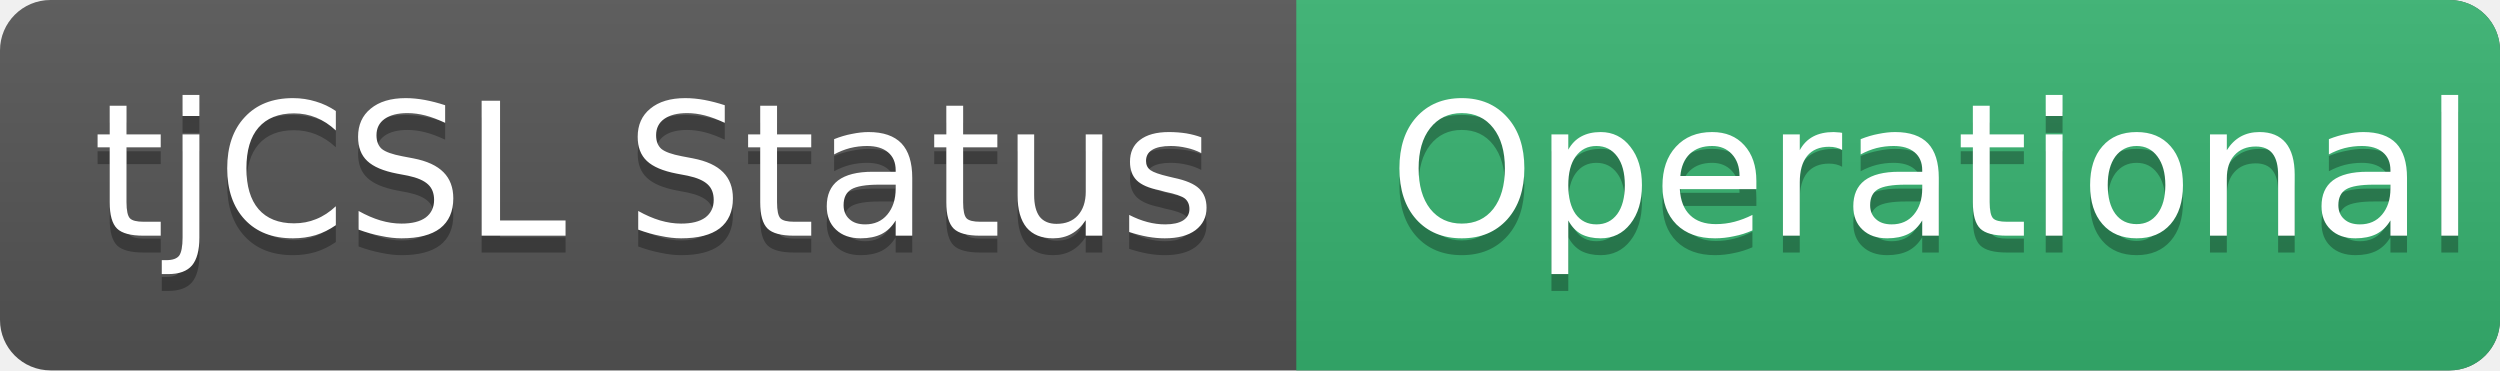
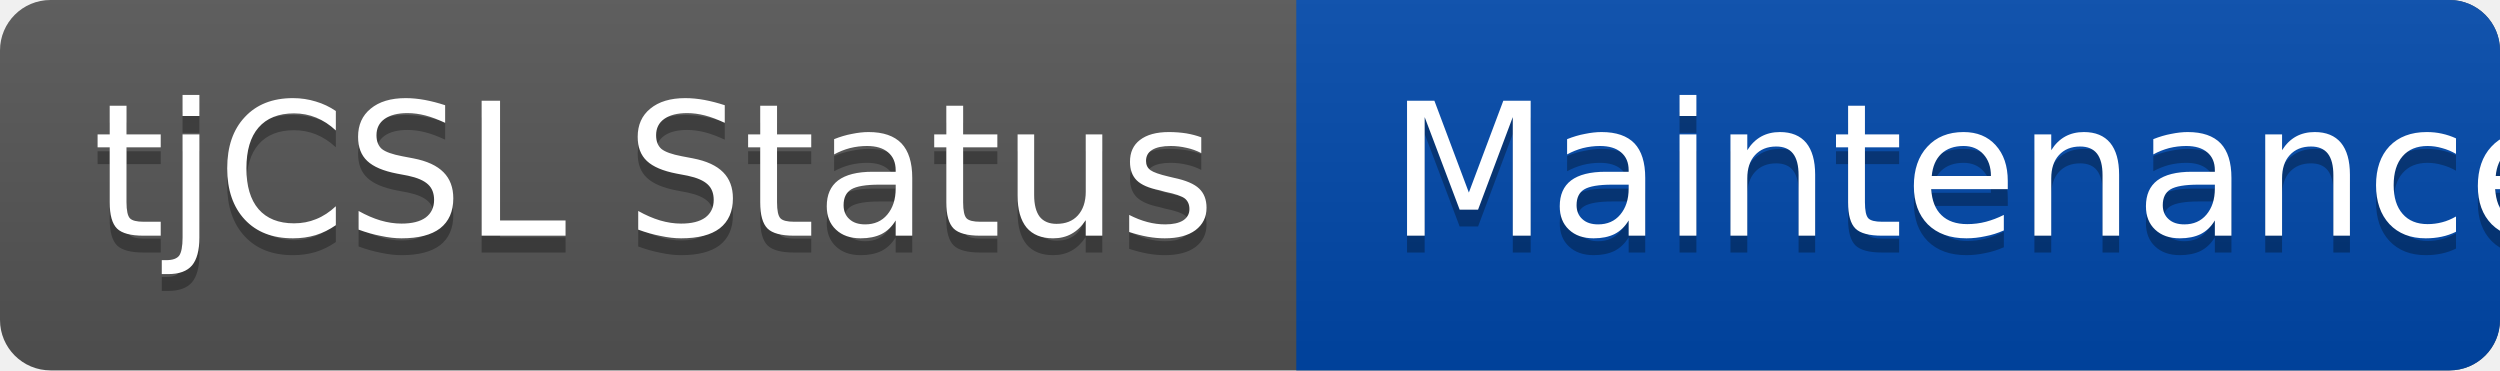
<svg xmlns="http://www.w3.org/2000/svg" height="2em" width="27ex" font-family="DejaVu Sans,Verdana,Geneva,sans-serif" font-size="11">
  <linearGradient id="b" x2="0" y2="100%">
    <stop offset="0" stop-color="#bbb" stop-opacity=".1" />
    <stop offset="1" stop-opacity=".1" />
  </linearGradient>
  <clipPath id="a">
    <rect width="100%" height="100%" rx="3" fill="#fff" />
  </clipPath>
  <g clip-path="url(#a)" fill="#fff">
    <rect x="0" y="0" width="100%" height="100%" fill="#555" />
-     <rect x="14ex" y="0" height="100%" width="100%" fill="#37b371" />
+     <rect x="14ex" y="0" height="100%" width="100%" fill="#0048ab" />
    <rect x="0" y="0" width="100%" height="100%" fill="url(#b)" />
    <text x="1ex" y="15" fill="#010101" fill-opacity=".3">tjCSL Status</text>
    <text x="1ex" y="14">tjCSL Status</text>
-     <text x="15ex" y="15" fill="#010101" fill-opacity=".3">Operational</text>
-     <text x="15ex" y="14">Operational</text>
+     <text x="15ex" y="15" fill="#010101" fill-opacity=".3">Maintenance</text>
+     <text x="15ex" y="14">Maintenance</text>
  </g>
</svg>
